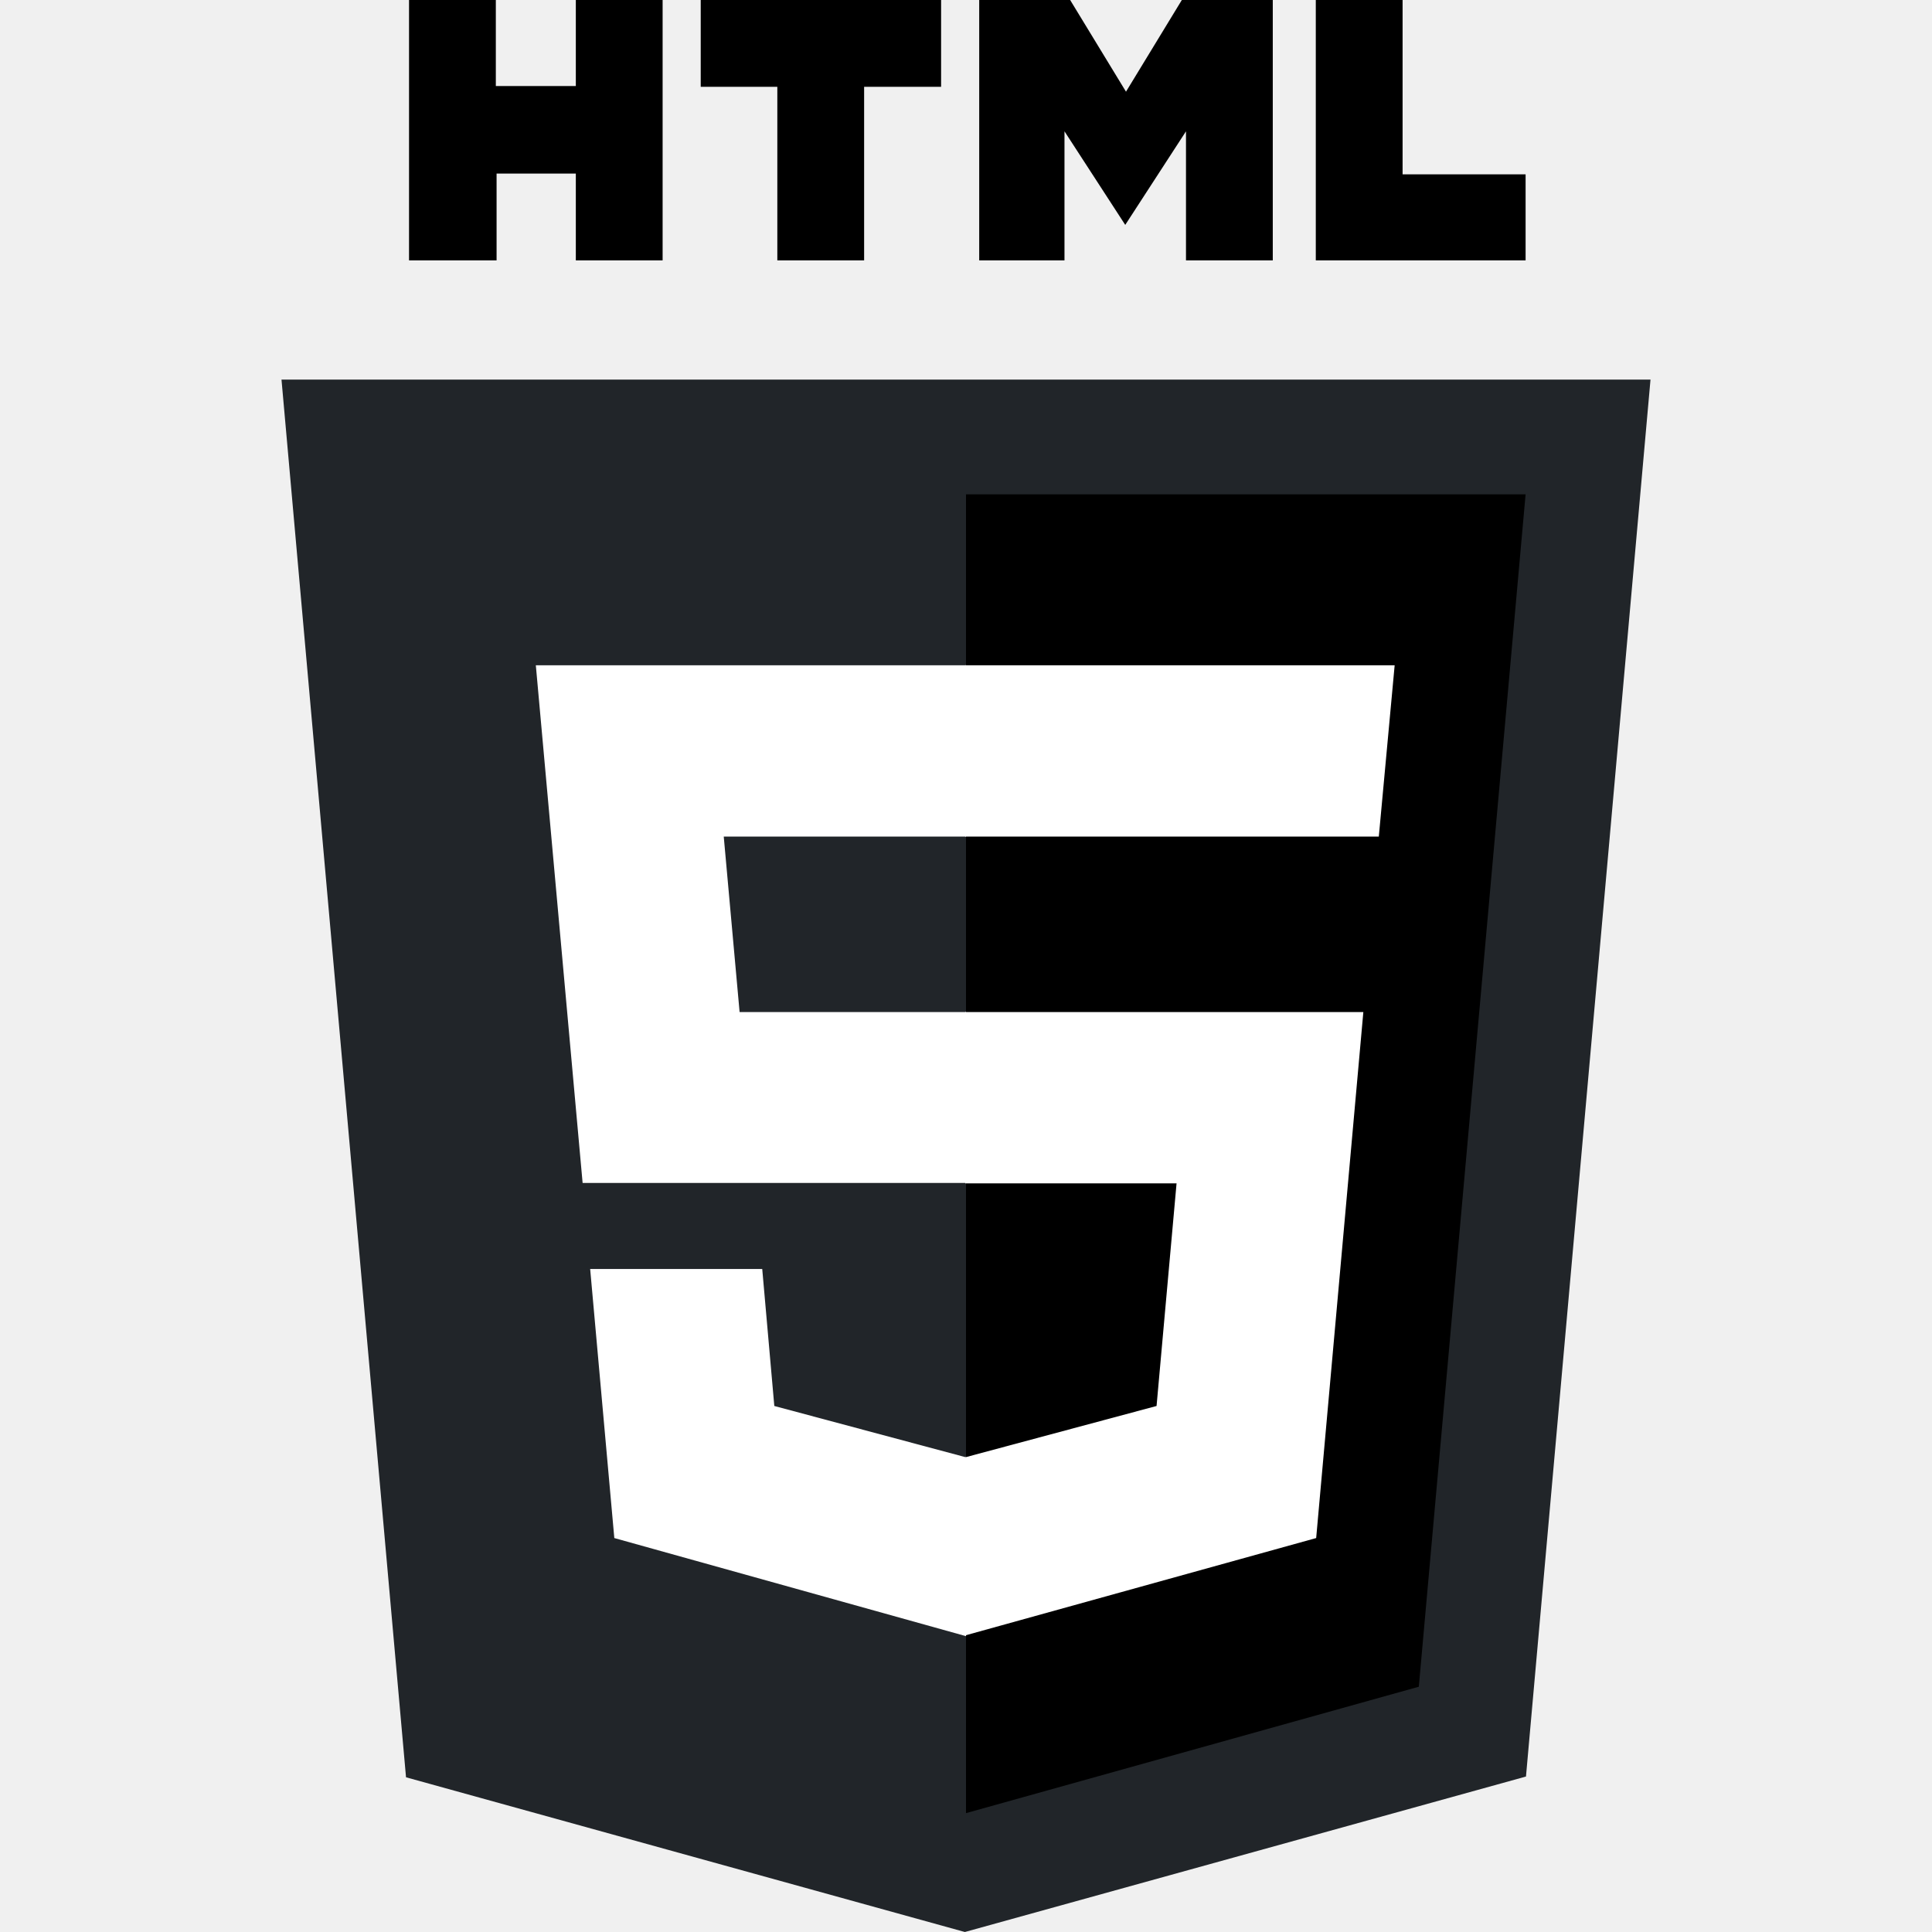
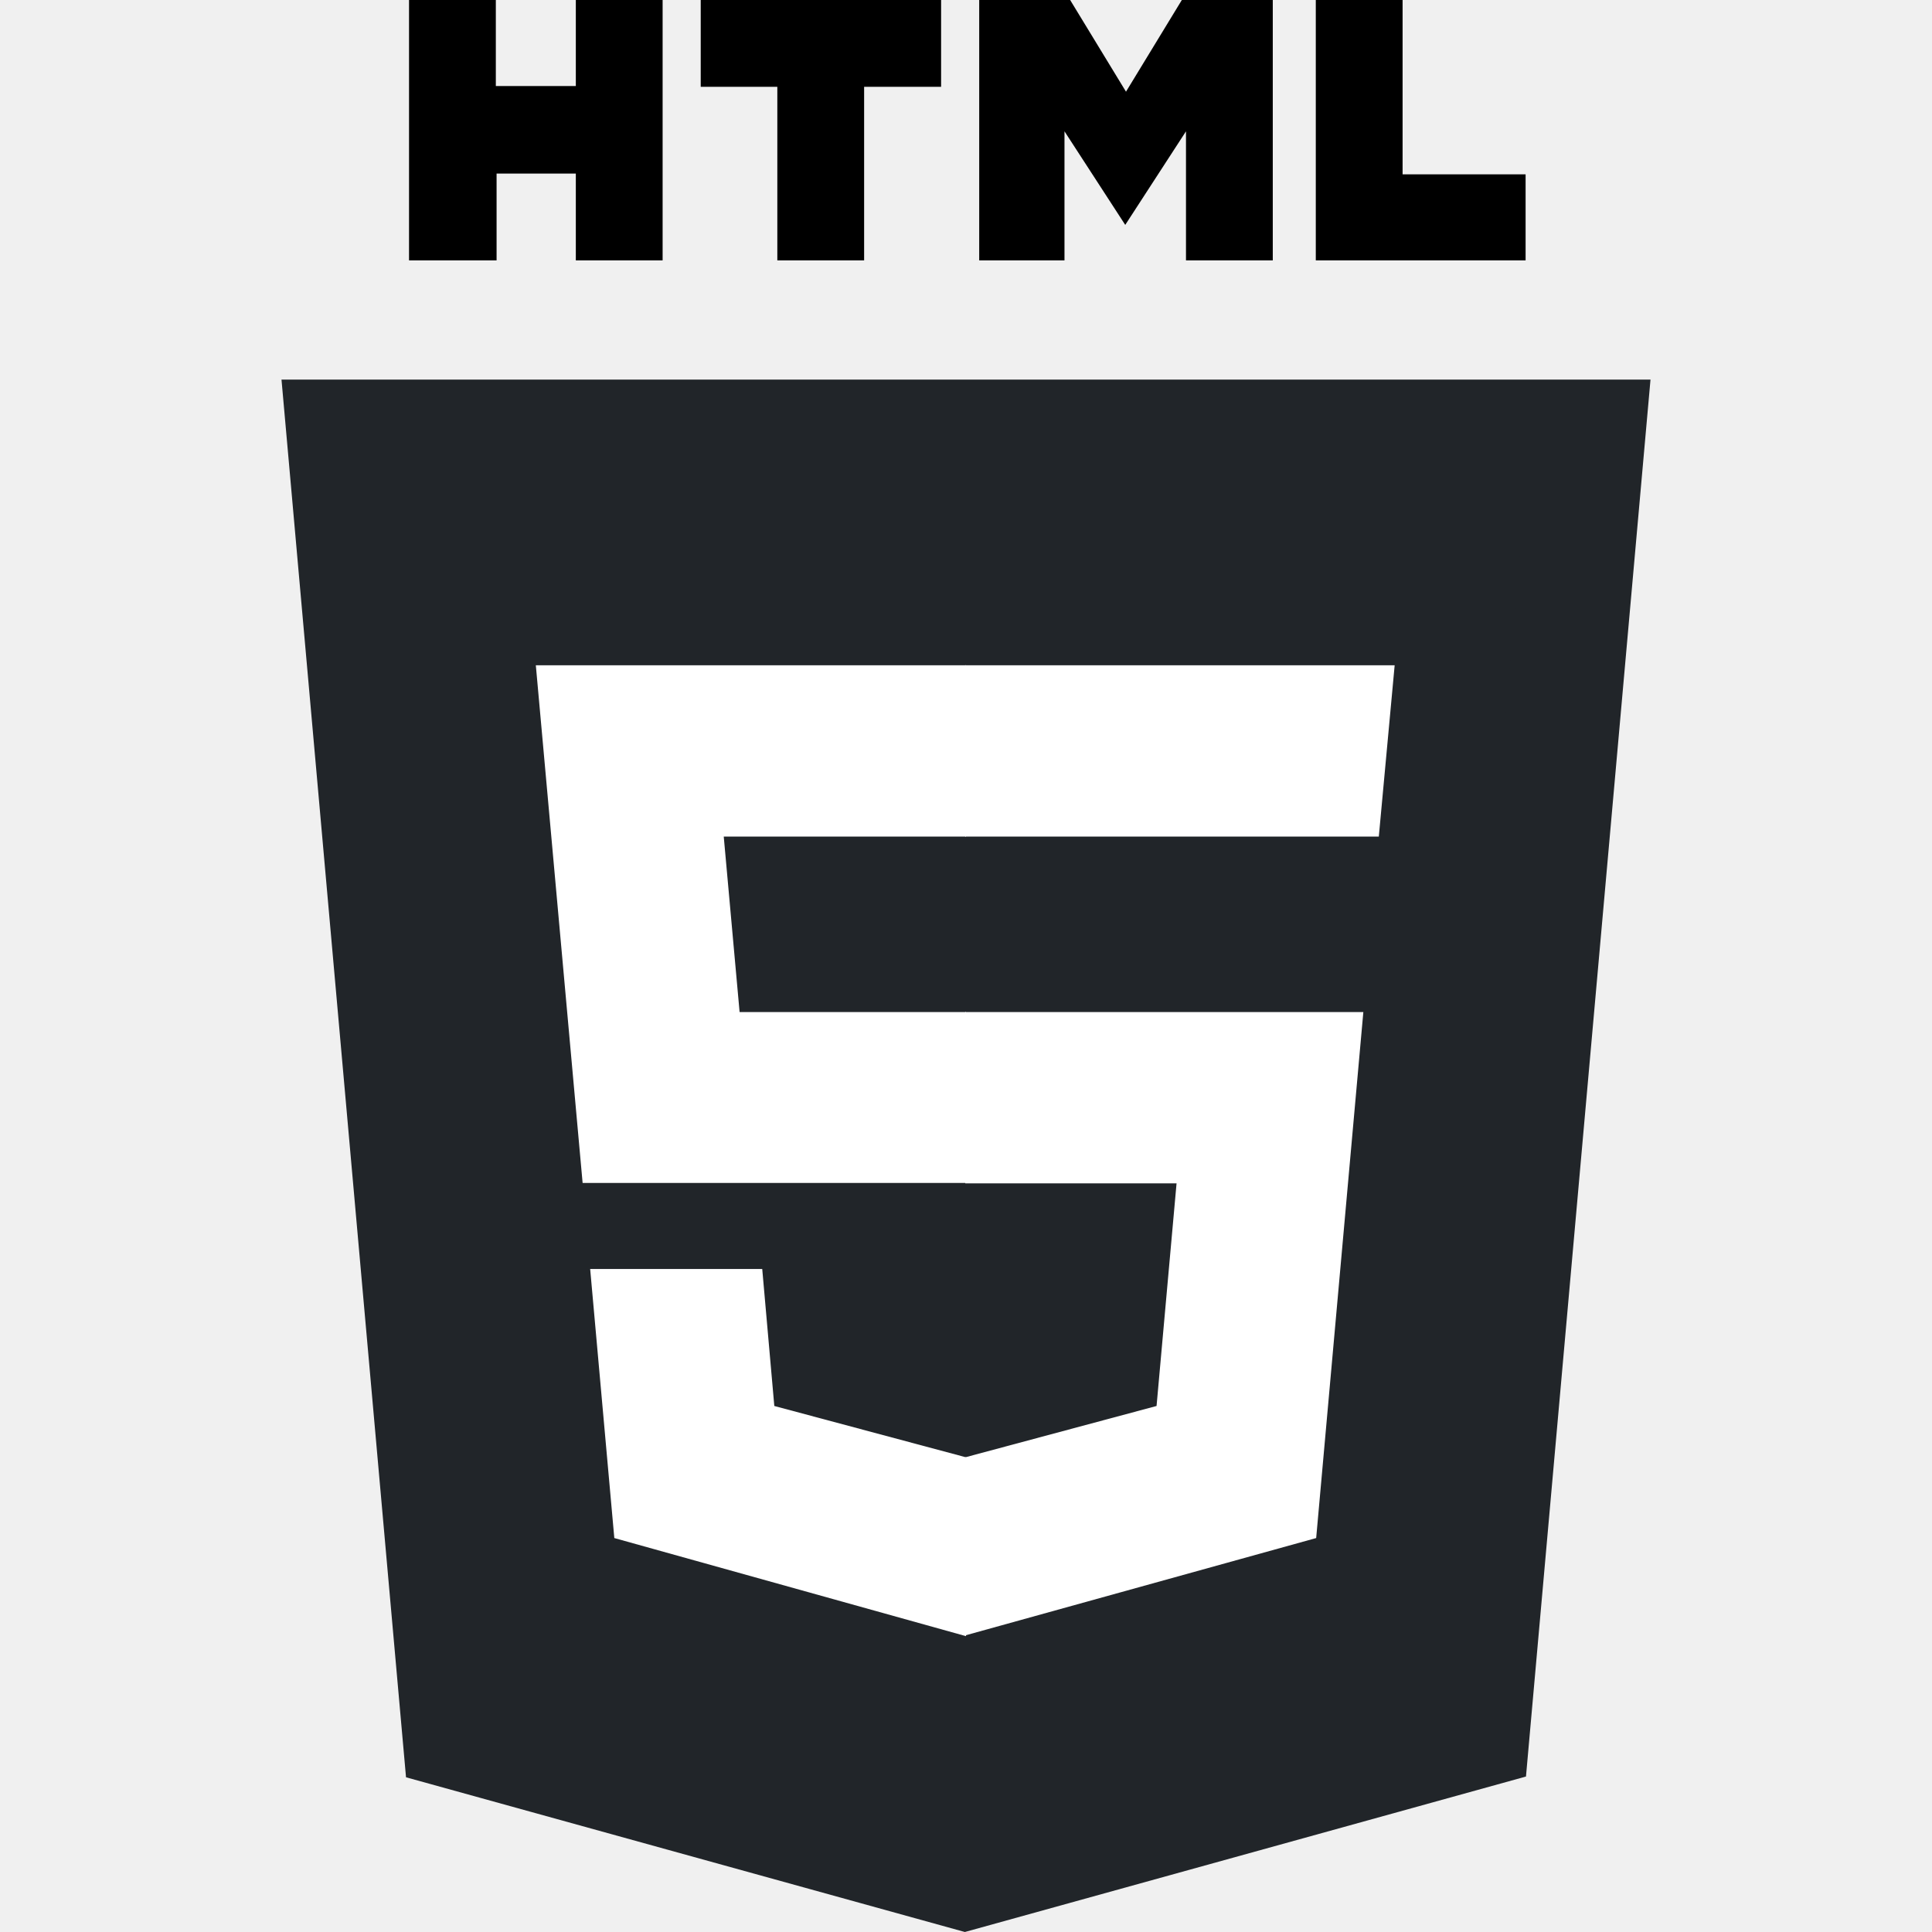
<svg xmlns="http://www.w3.org/2000/svg" viewBox="0 0 512 512">
  <path d="M108.4 0h23v22.8h21.2V0h23v69h-23V46h-21v23h-23.2M206 23h-20.3V0h63.7v23H229v46h-23M259.5 0h24.1l14.8 24.3L313.2 0h24.1v69h-23V34.8l-16.1 24.8l-16.1-24.8v34.2h-22.6M348.7 0h23v46.2h32.6V69h-55.6" />
  <path fill="#212529" d="M107.6 471l-33-370.4h362.8l-33 370.2L255.7 512" />
-   <path fill="##212529" d="M256 480.5V131H404.3L376 447" />
+   <path fill="#212529" d="M256 480.5V131H404.3L376 447" />
  <path fill="#fff" d="M142 176.3h114v45.4h-64.2l4.2 46.5h60v45.3H154.4M156.4 336.3H202l3.2 36.3 50.8 13.6v47.4l-93.2-26" />
  <path fill="#fff" d="M369.6 176.3H255.8v45.4h109.6M361.3 268.2H255.8v45.4h56l-5.3 59-50.7 13.6v47.2l93-25.8" />
</svg>
